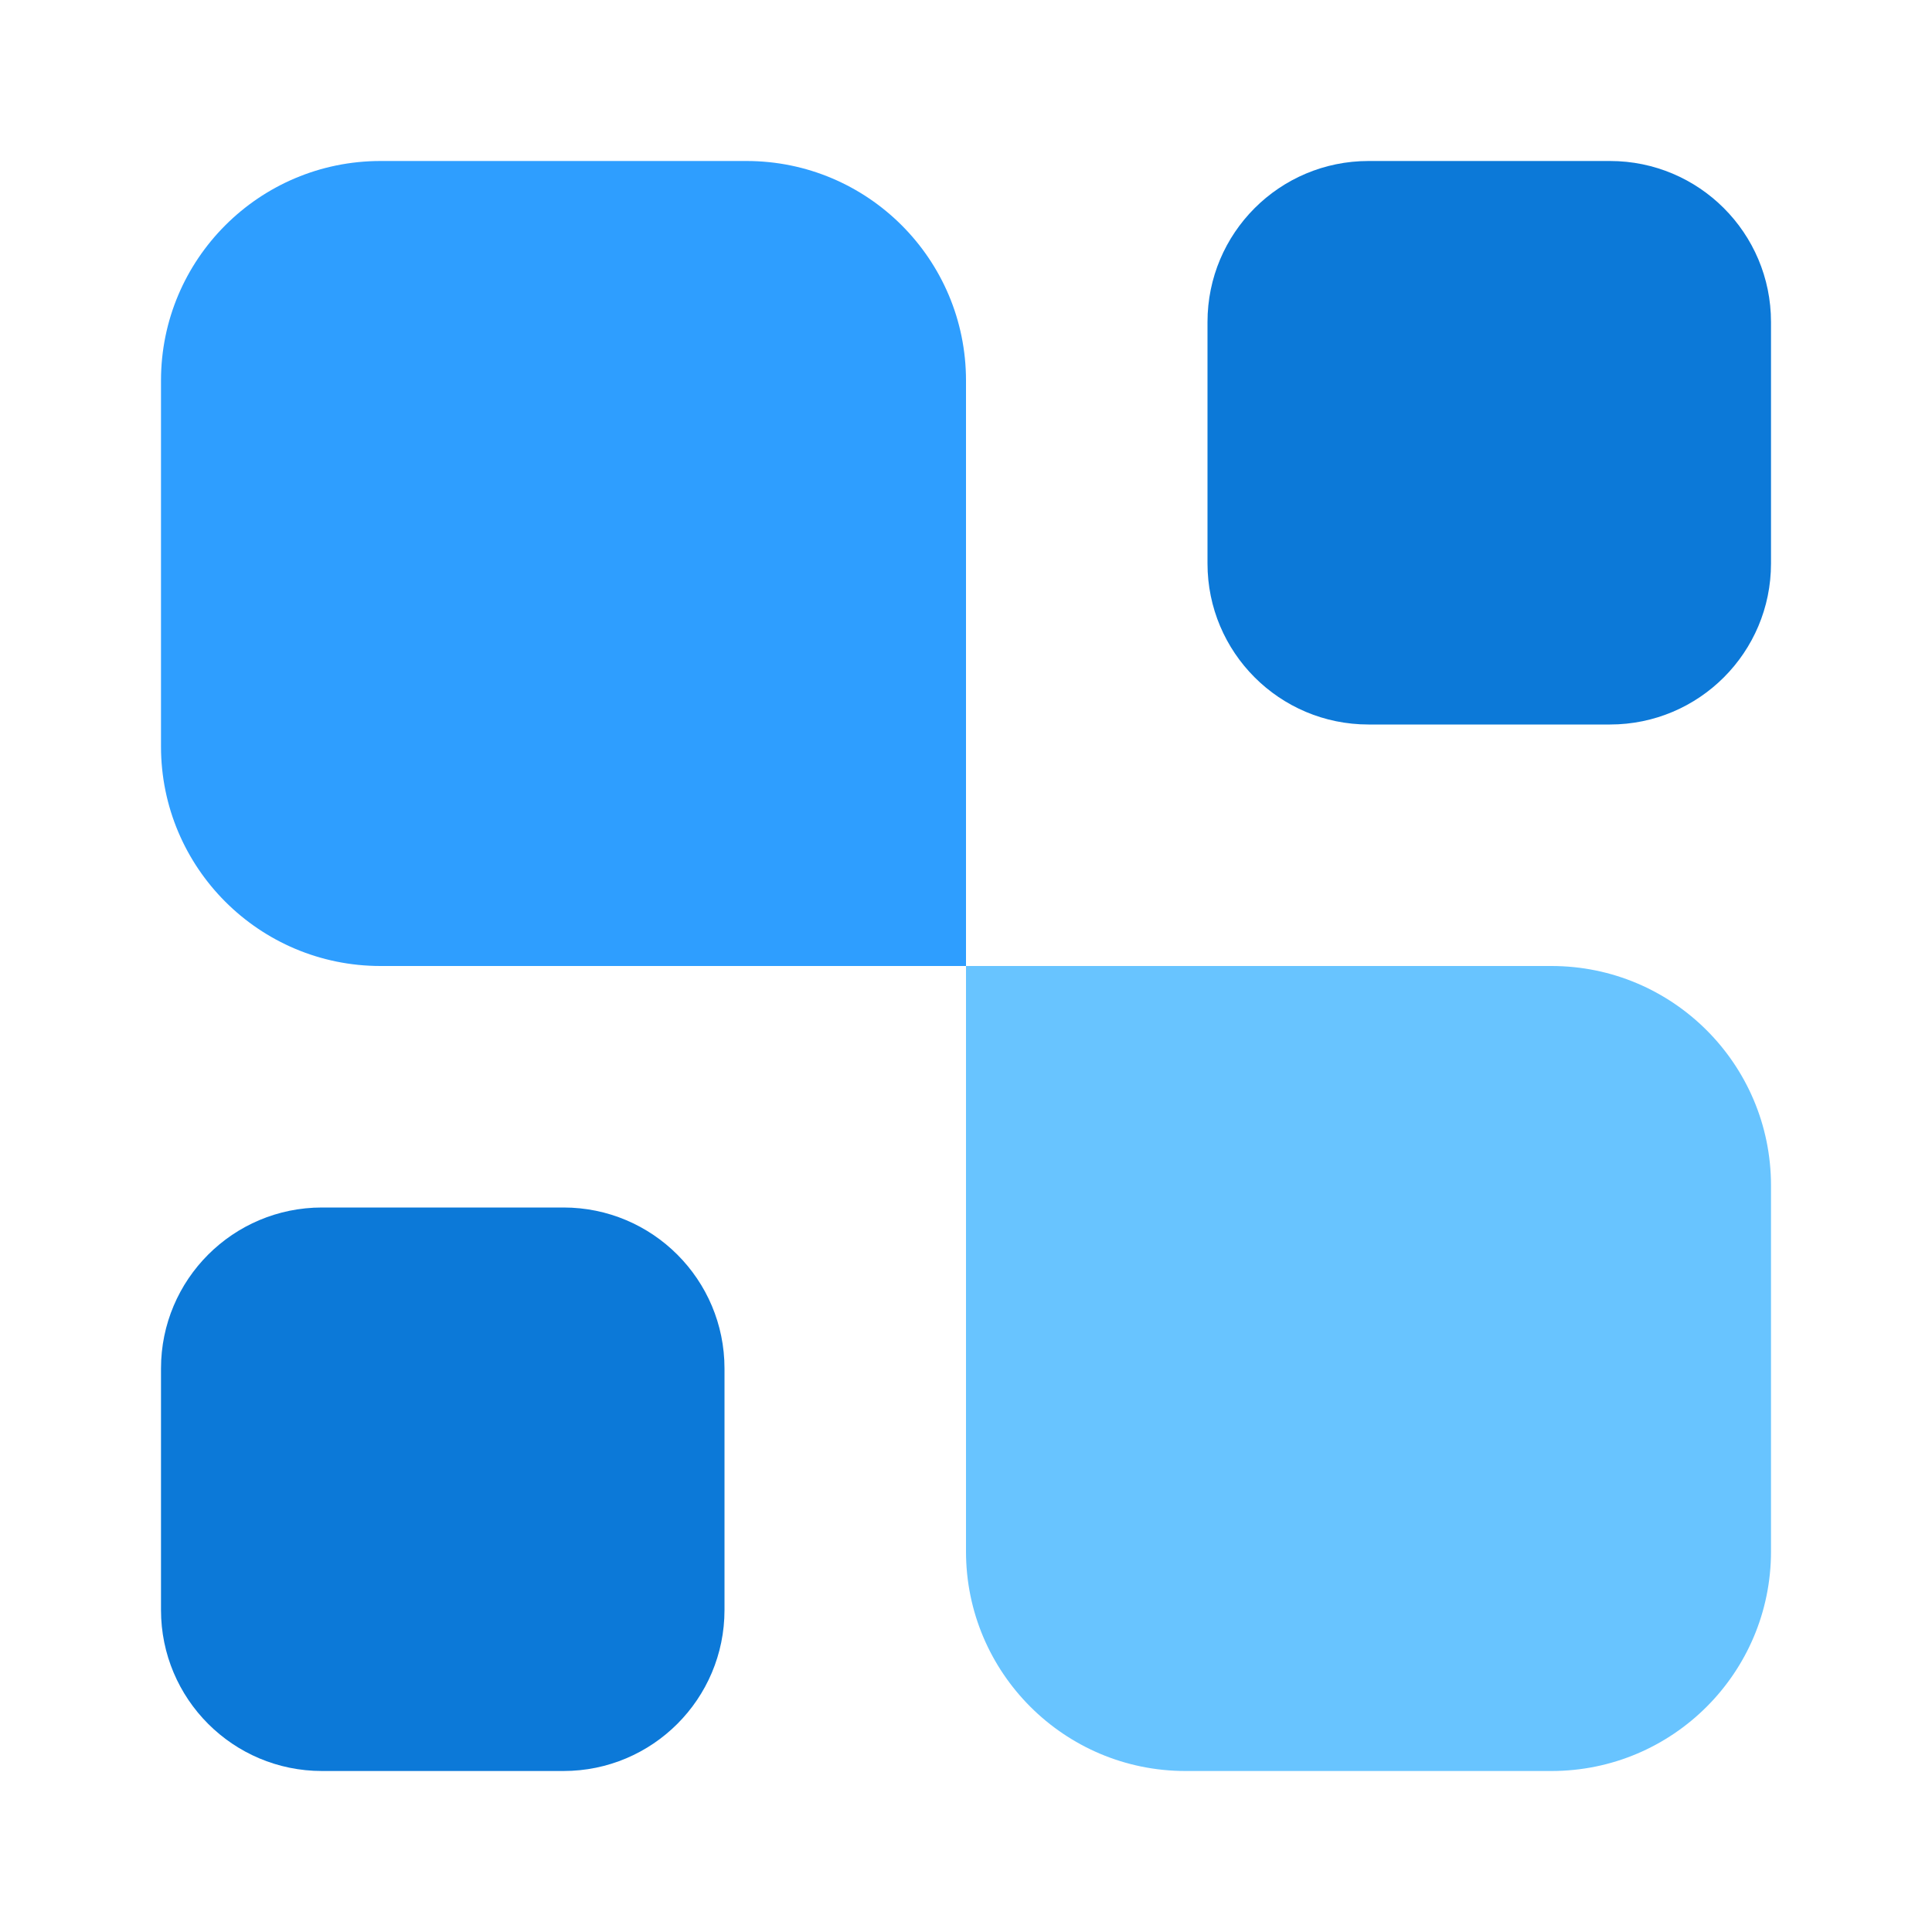
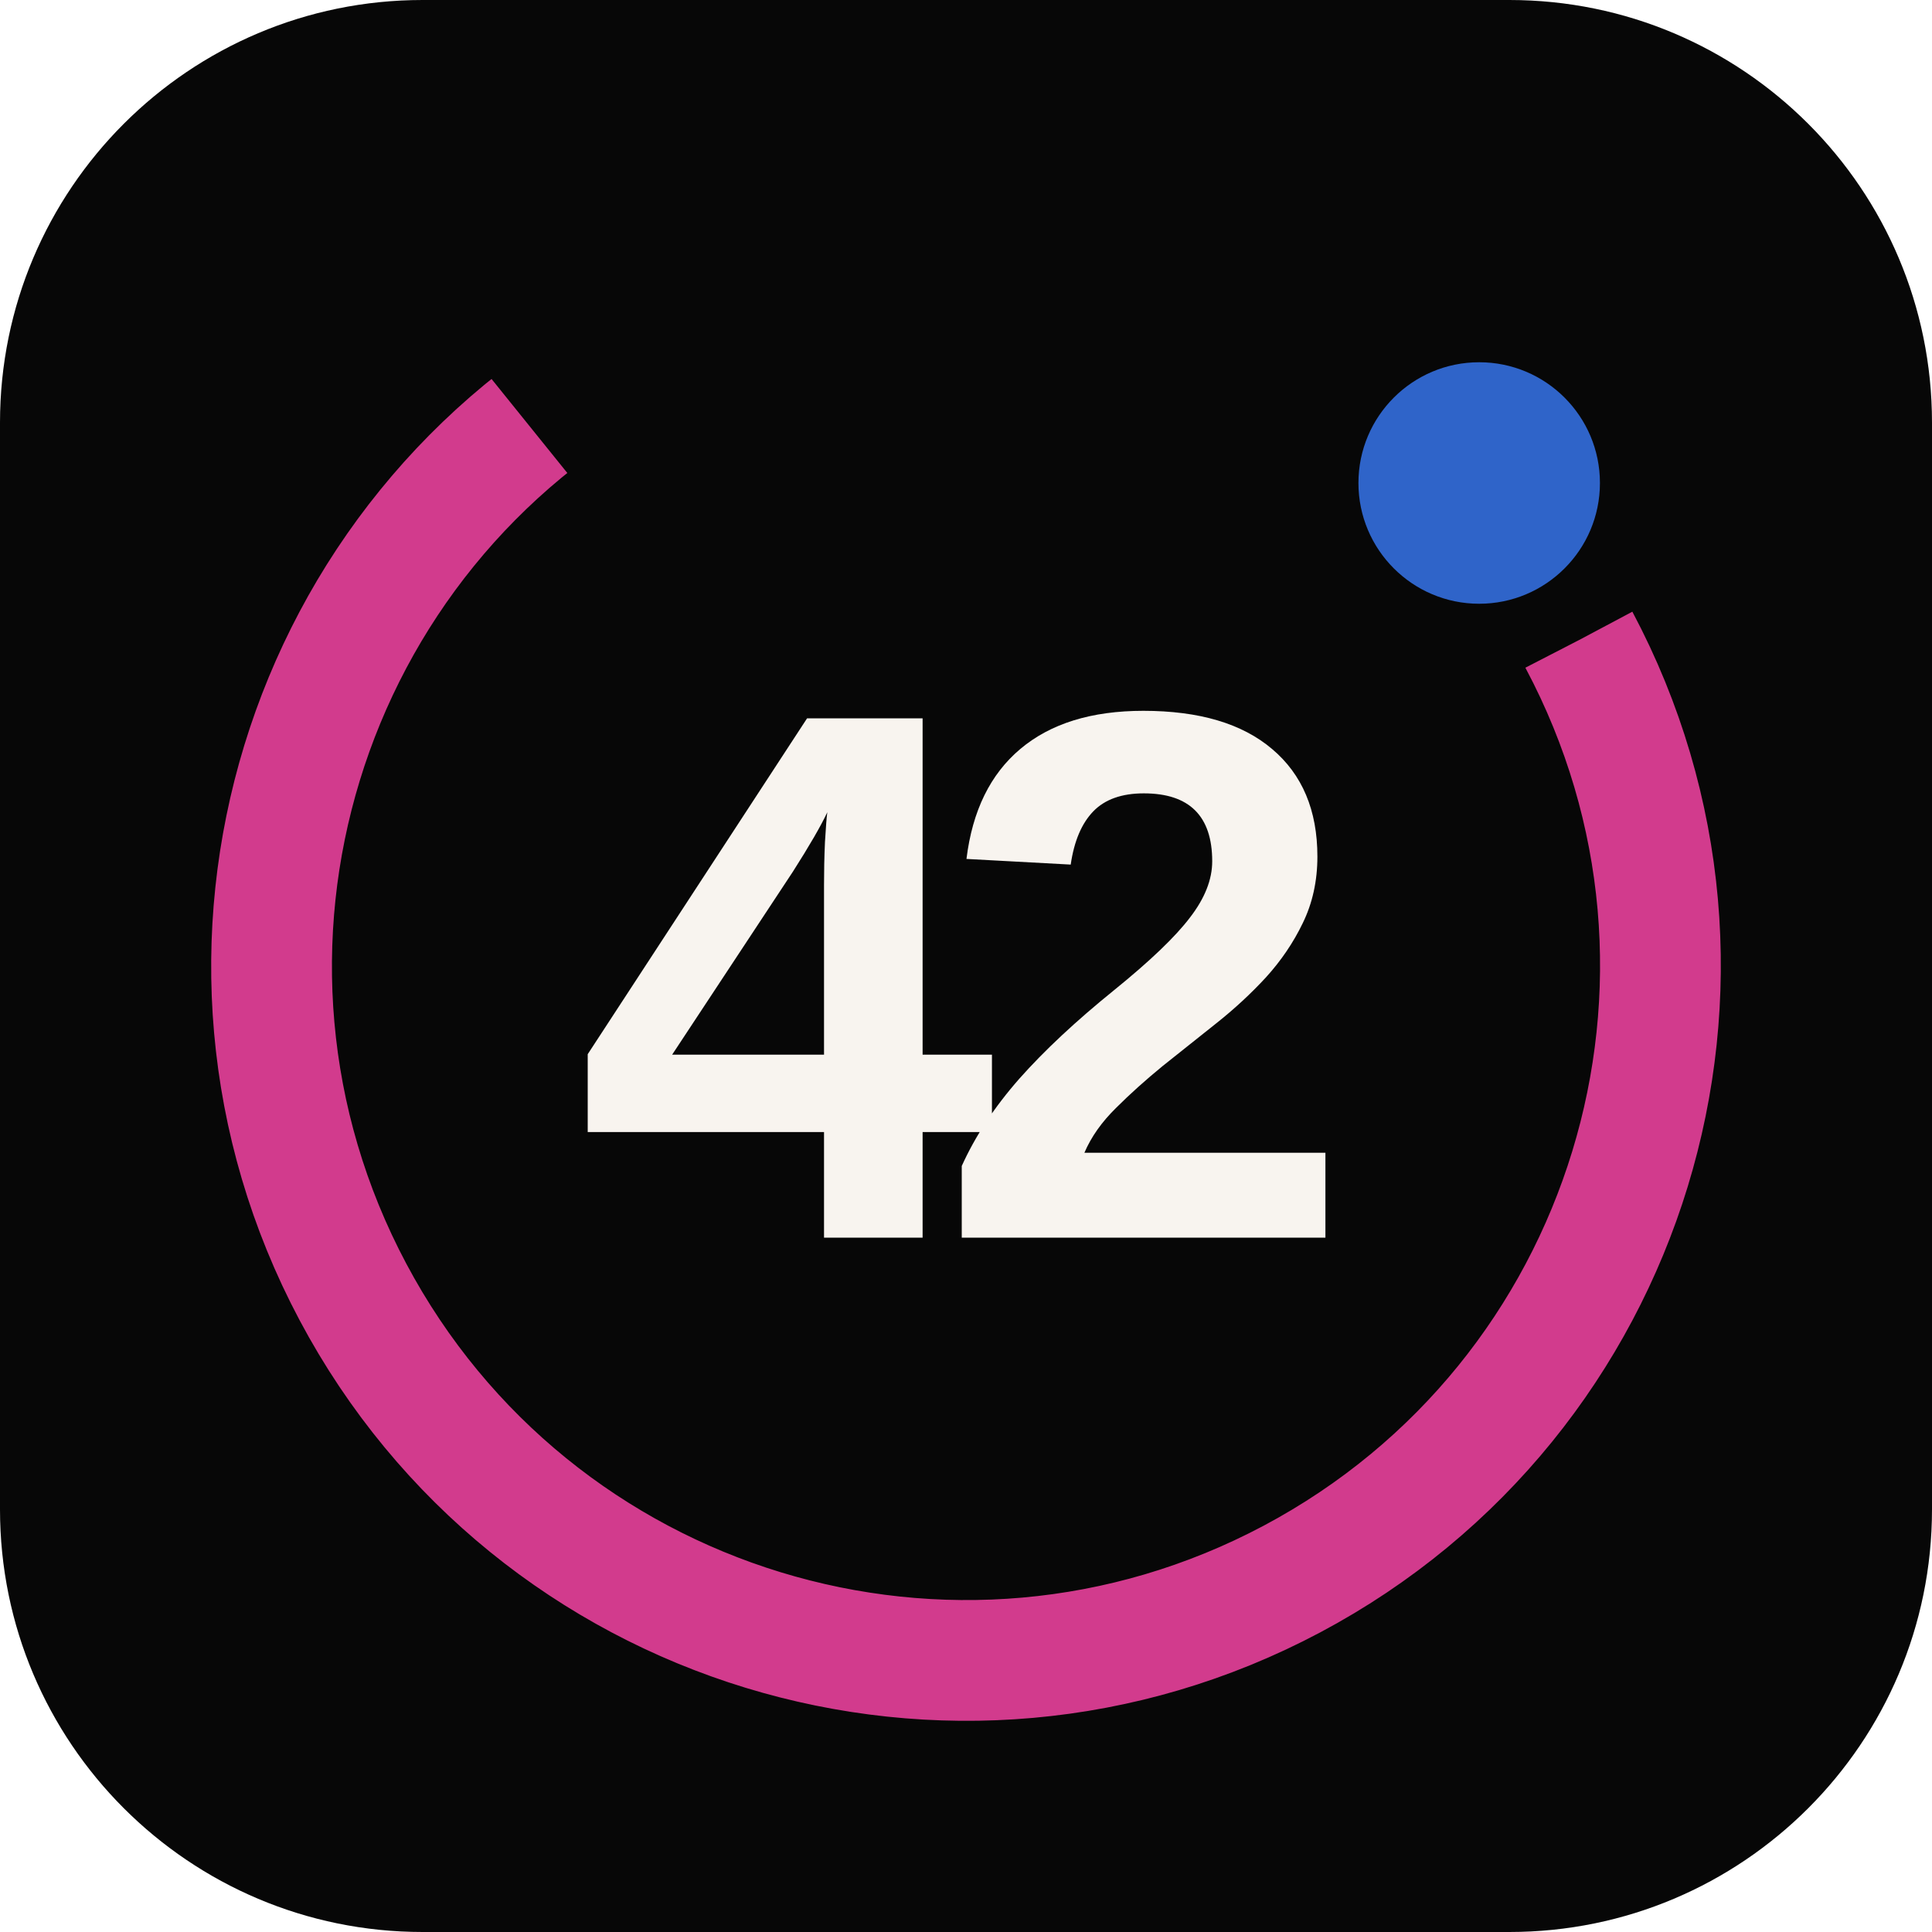
- <svg xmlns="http://www.w3.org/2000/svg" width="24" height="24" viewBox="0 0 24 24" fill="none">
-   <path d="M22 19.273C22 20.779 20.779 22 19.273 22H14.727C13.221 22 12 20.779 12 19.273V12H19.273C20.779 12 22 13.221 22 14.727V19.273Z" fill="#68C4FF" />
-   <path d="M20 2C21.105 2 22 2.895 22 4V7C22 8.105 21.105 9 20 9H17C15.895 9 15 8.105 15 7V4C15 2.895 15.895 2 17 2H20Z" fill="#0C79D8" />
-   <path d="M7 15C8.105 15 9 15.895 9 17V20C9 21.105 8.105 22 7 22H4C2.895 22 2 21.105 2 20V17C2 15.895 2.895 15 4 15H7Z" fill="#0C79D8" />
-   <path d="M12 12H4.727C3.221 12 2 10.779 2 9.273V4.727C2 3.221 3.221 2 4.727 2H9.273C10.779 2 12 3.221 12 4.727V12Z" fill="#2E9EFF" />
+ <svg xmlns="http://www.w3.org/2000/svg" viewBox="0 0 64 64">
+   <rect width="64" height="64" rx="14" fill="#070707" />
+   <circle cx="32" cy="32" r="23" fill="none" stroke="#d23b8d" stroke-width="4" stroke-dasharray="104 41" transform="rotate(-28 32 32)" />
+   <circle cx="49" cy="16" r="4" fill="#2f64c9" />
+   <text x="32" y="41" fill="#f8f4ef" font-family="Arial Black, Arial, sans-serif" font-size="25" font-weight="900" letter-spacing="-2" text-anchor="middle">42</text>
</svg>
